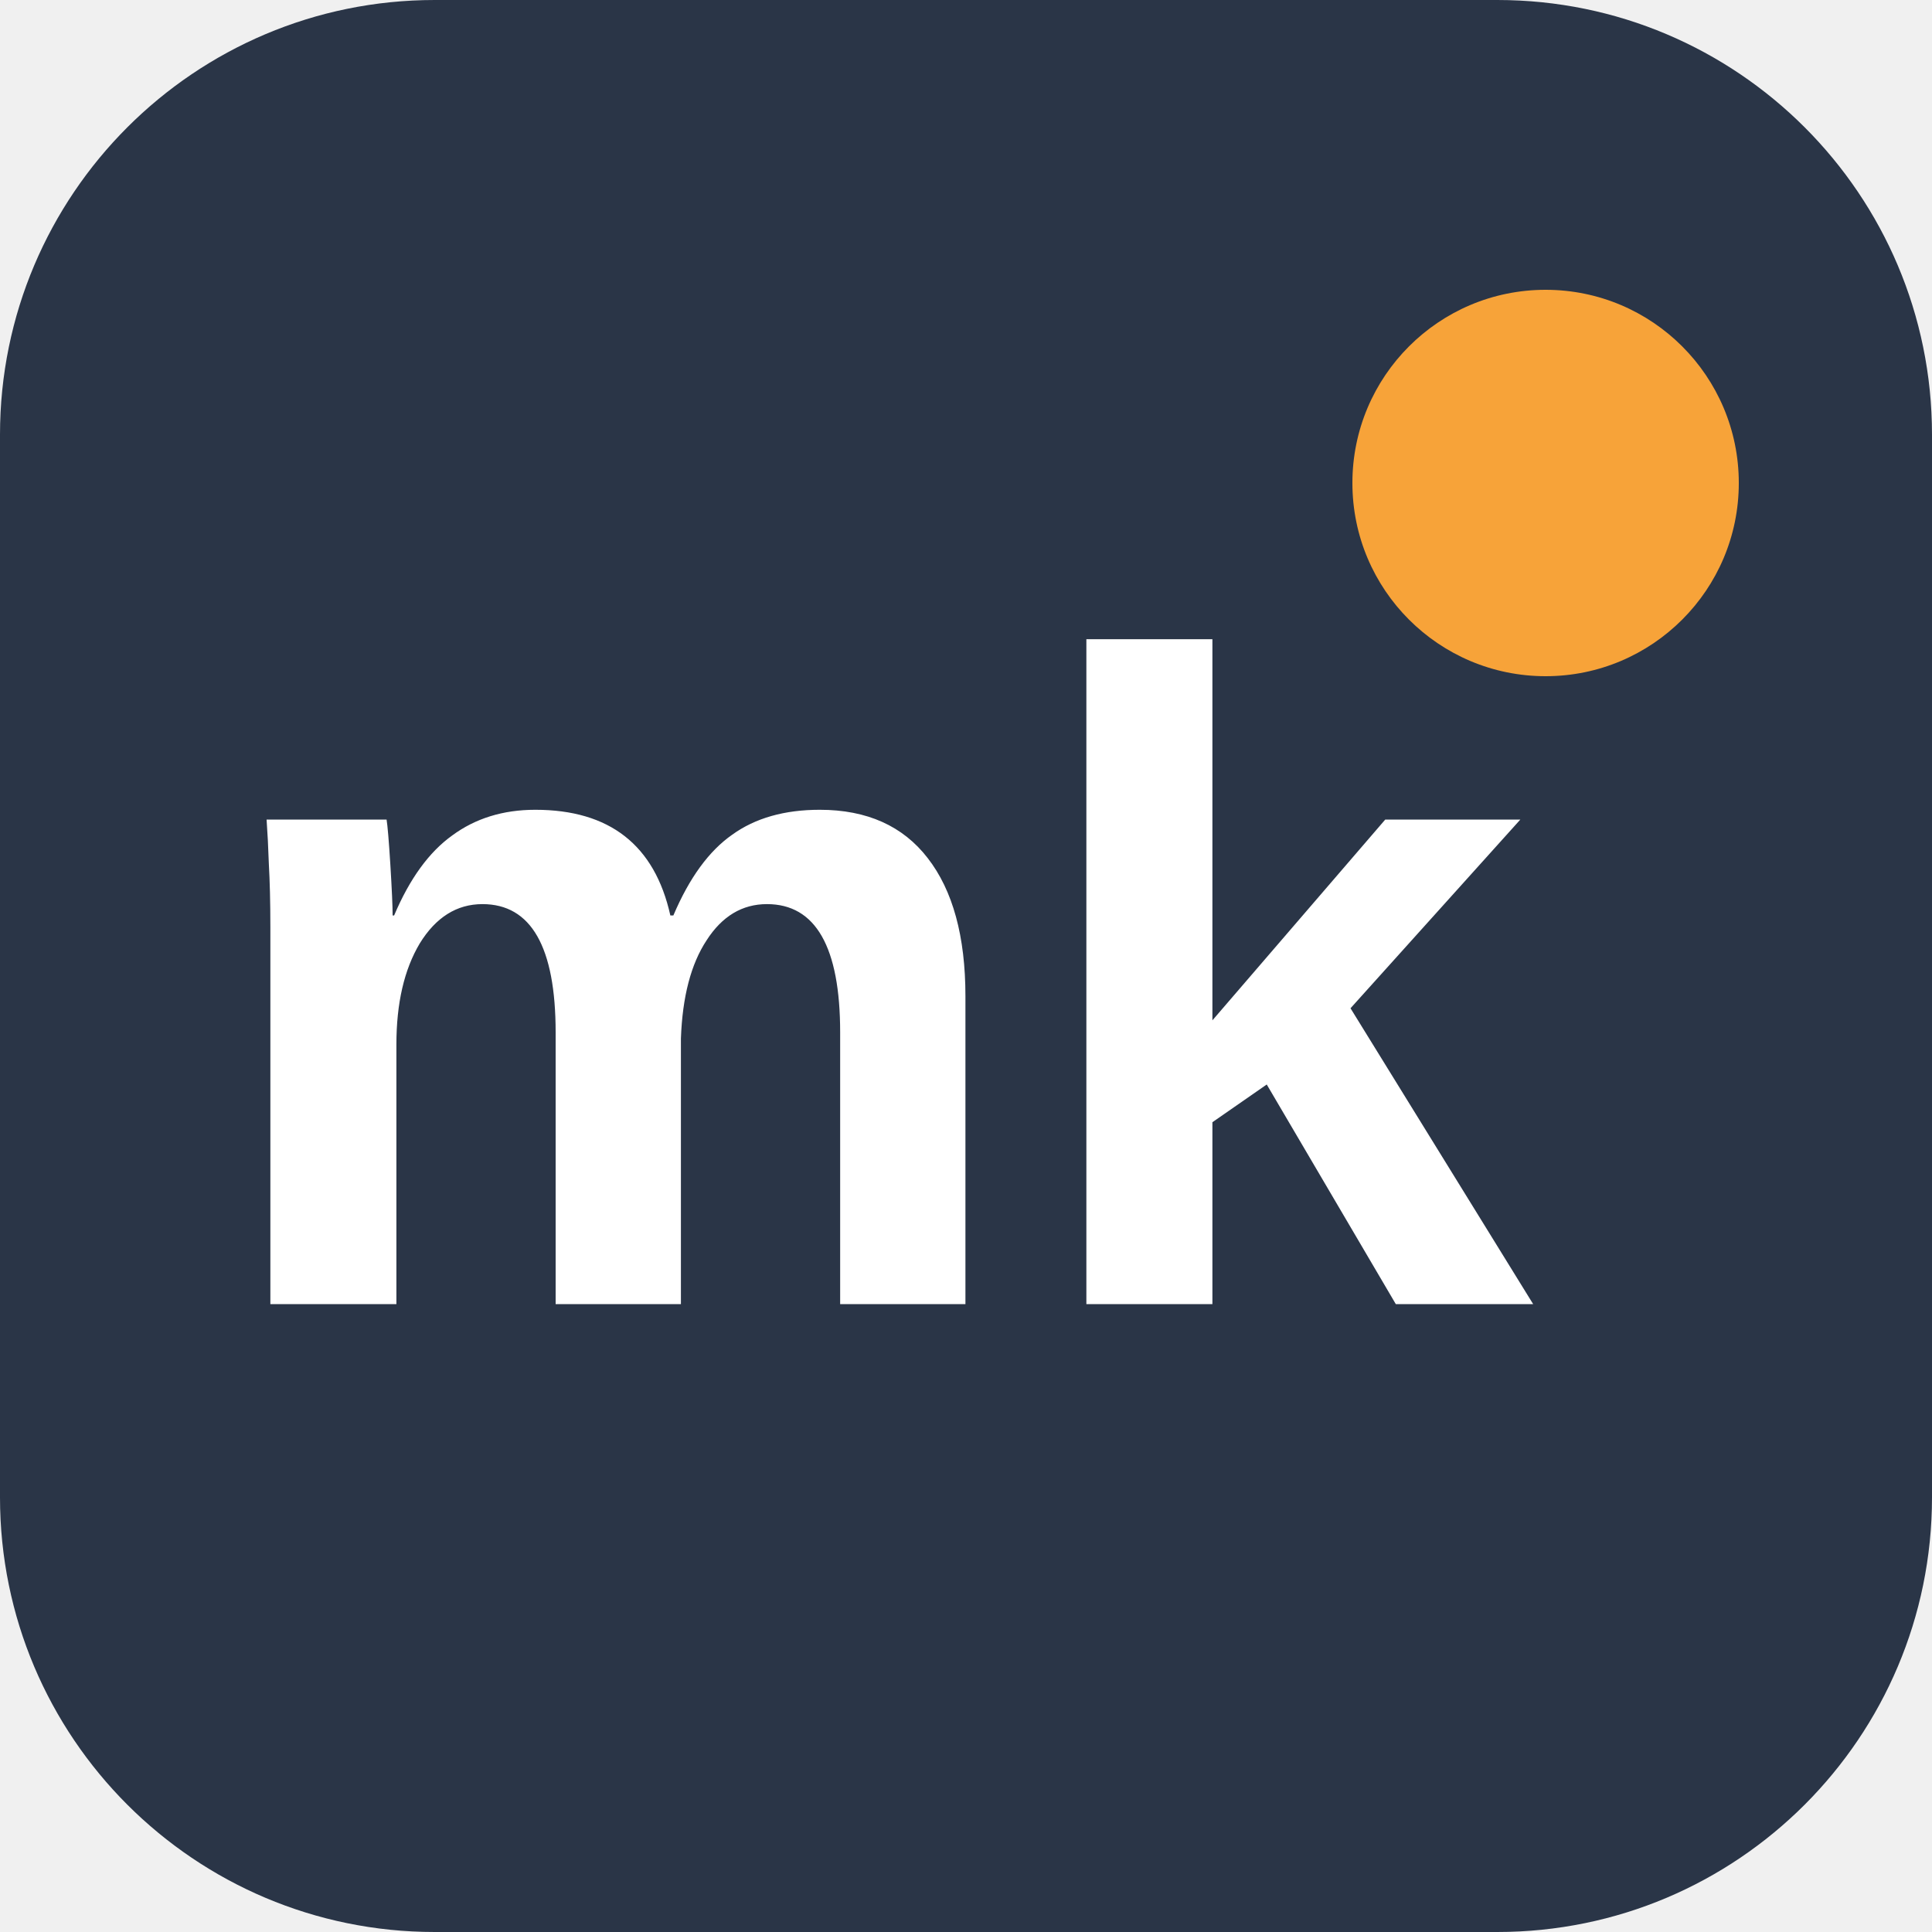
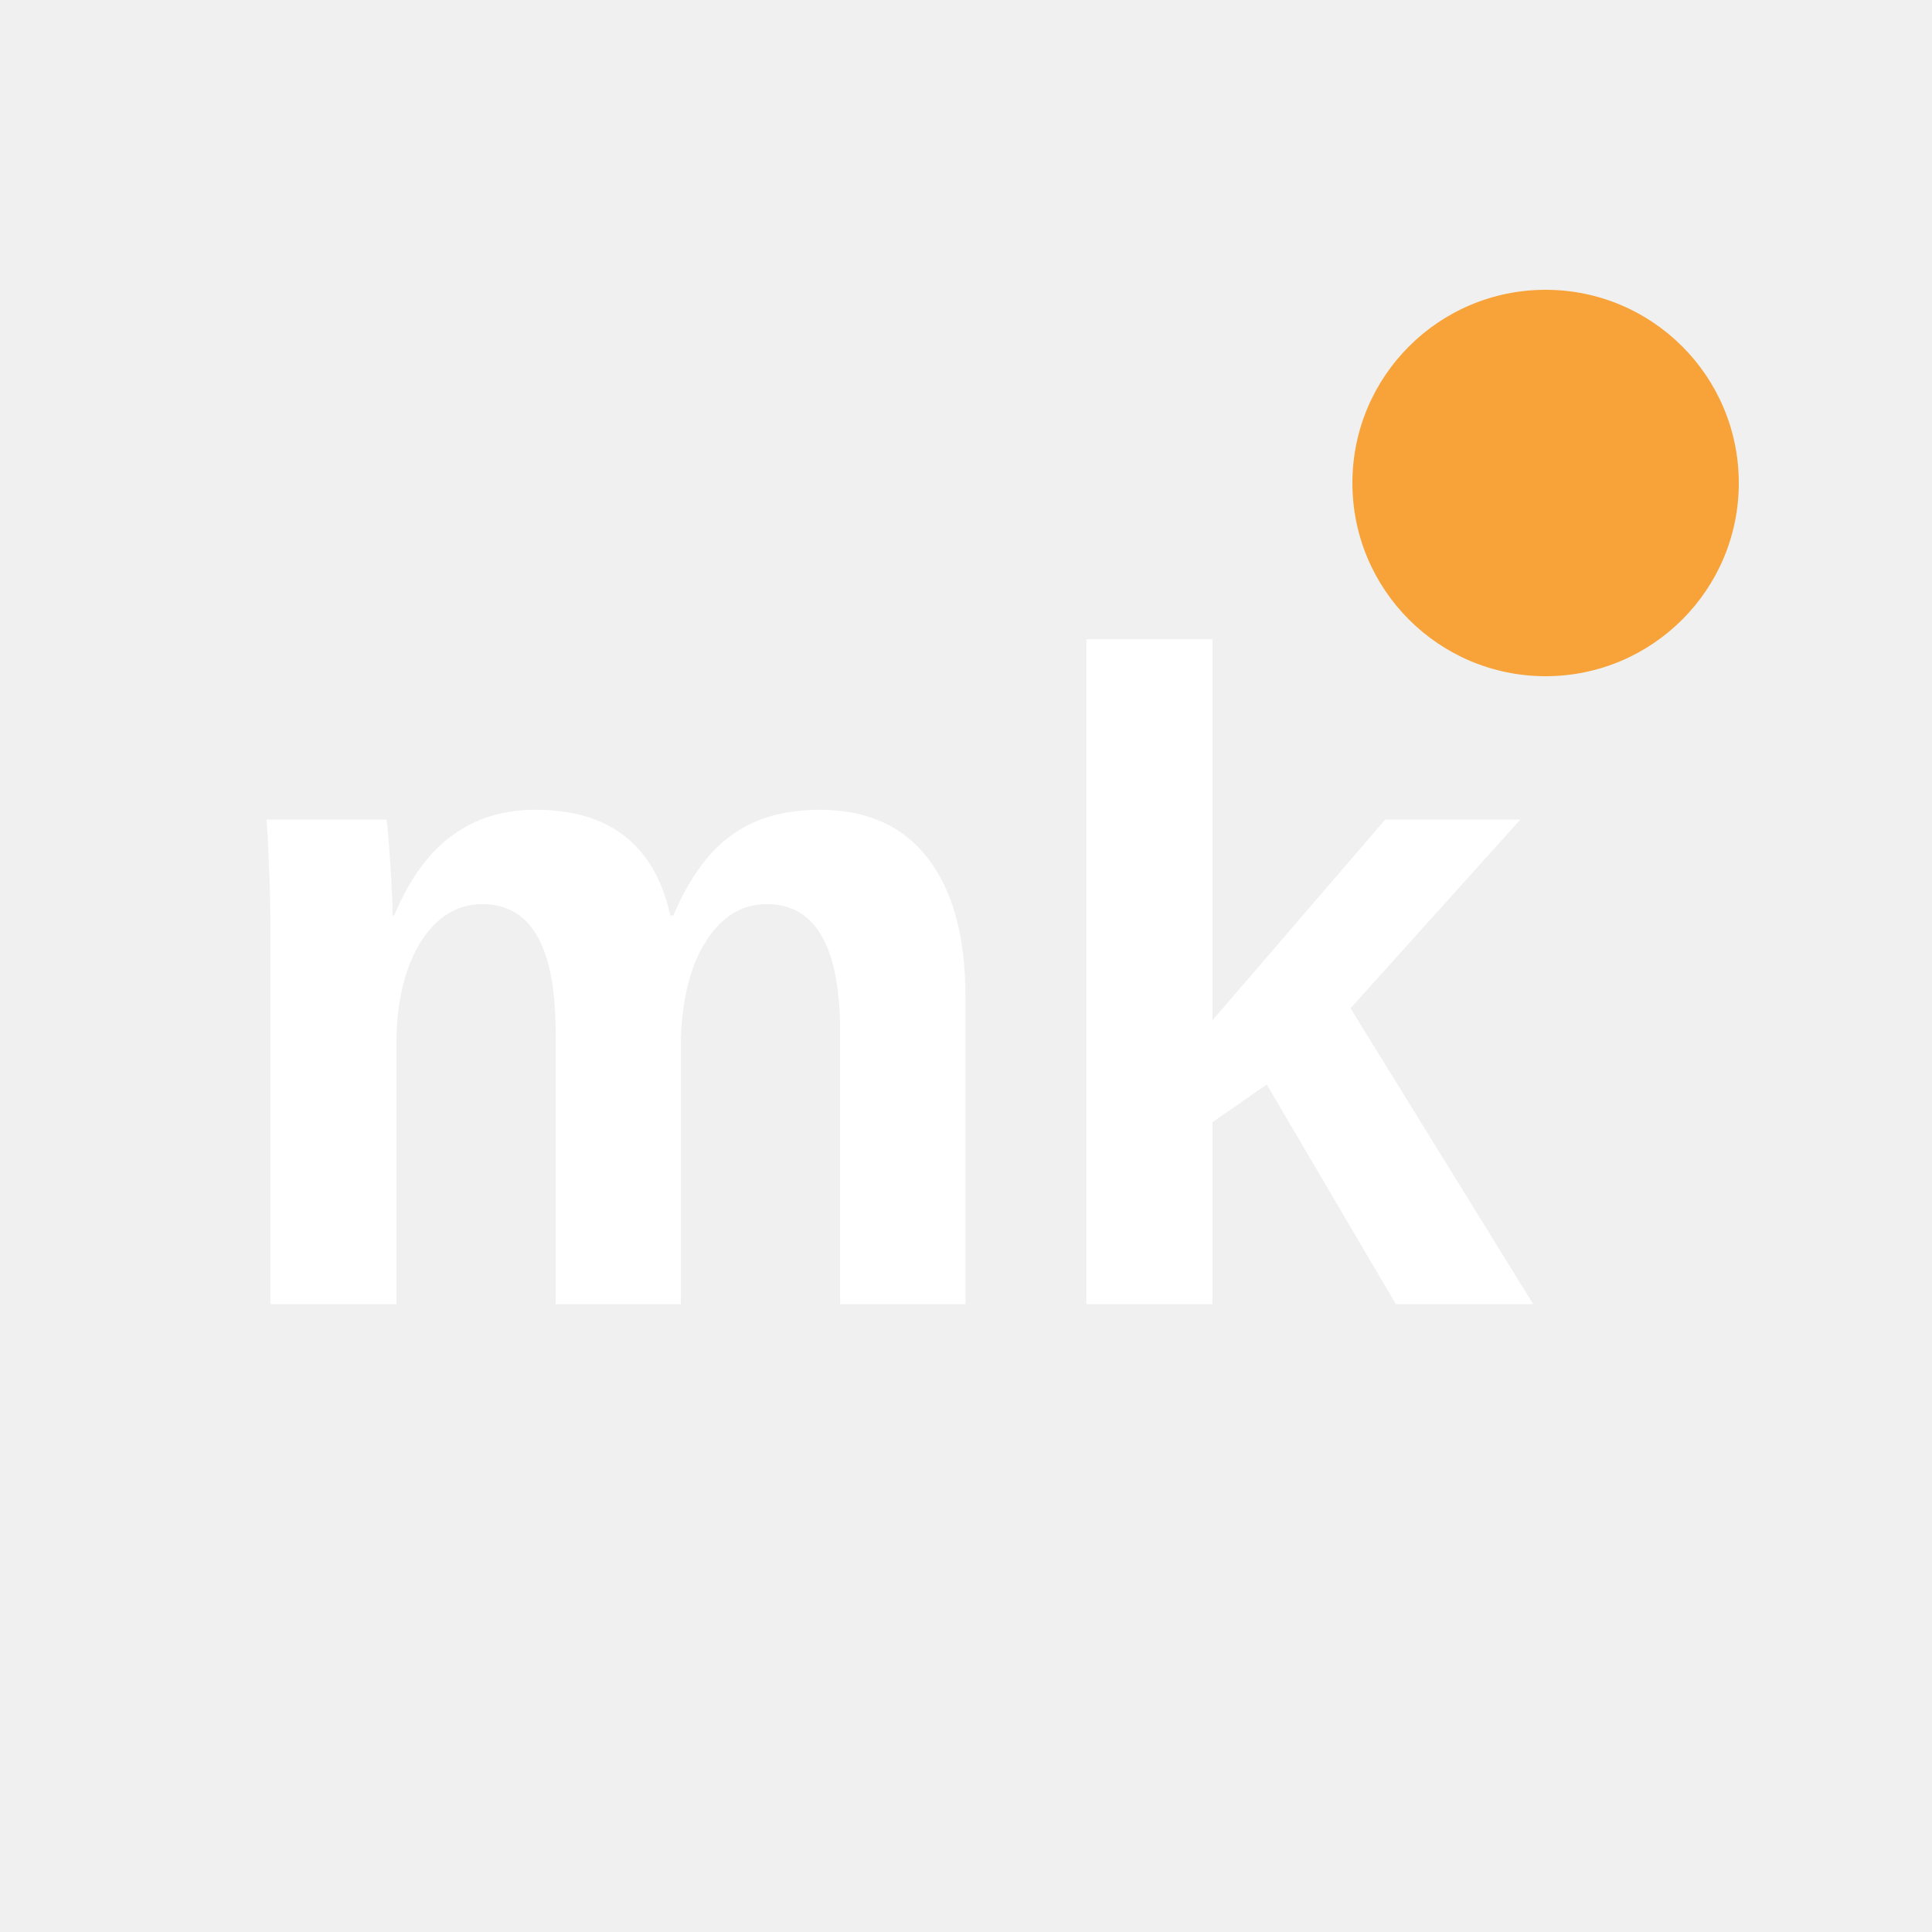
<svg xmlns="http://www.w3.org/2000/svg" viewBox="0 0 40 40" width="40" height="40" role="img" aria-label="MyKPI">
-   <rect x="0" y="0" width="40" height="40" rx="9" fill="#2A3547" />
  <text x="18" y="27" text-anchor="middle" textLength="22" lengthAdjust="spacingAndGlyphs" font-family="'Segoe UI', Verdana, Arial, sans-serif" font-weight="800" font-size="19" fill="#FFFFFF">mk</text>
  <circle cx="32" cy="10" r="4" fill="#F7A339" />
</svg>
